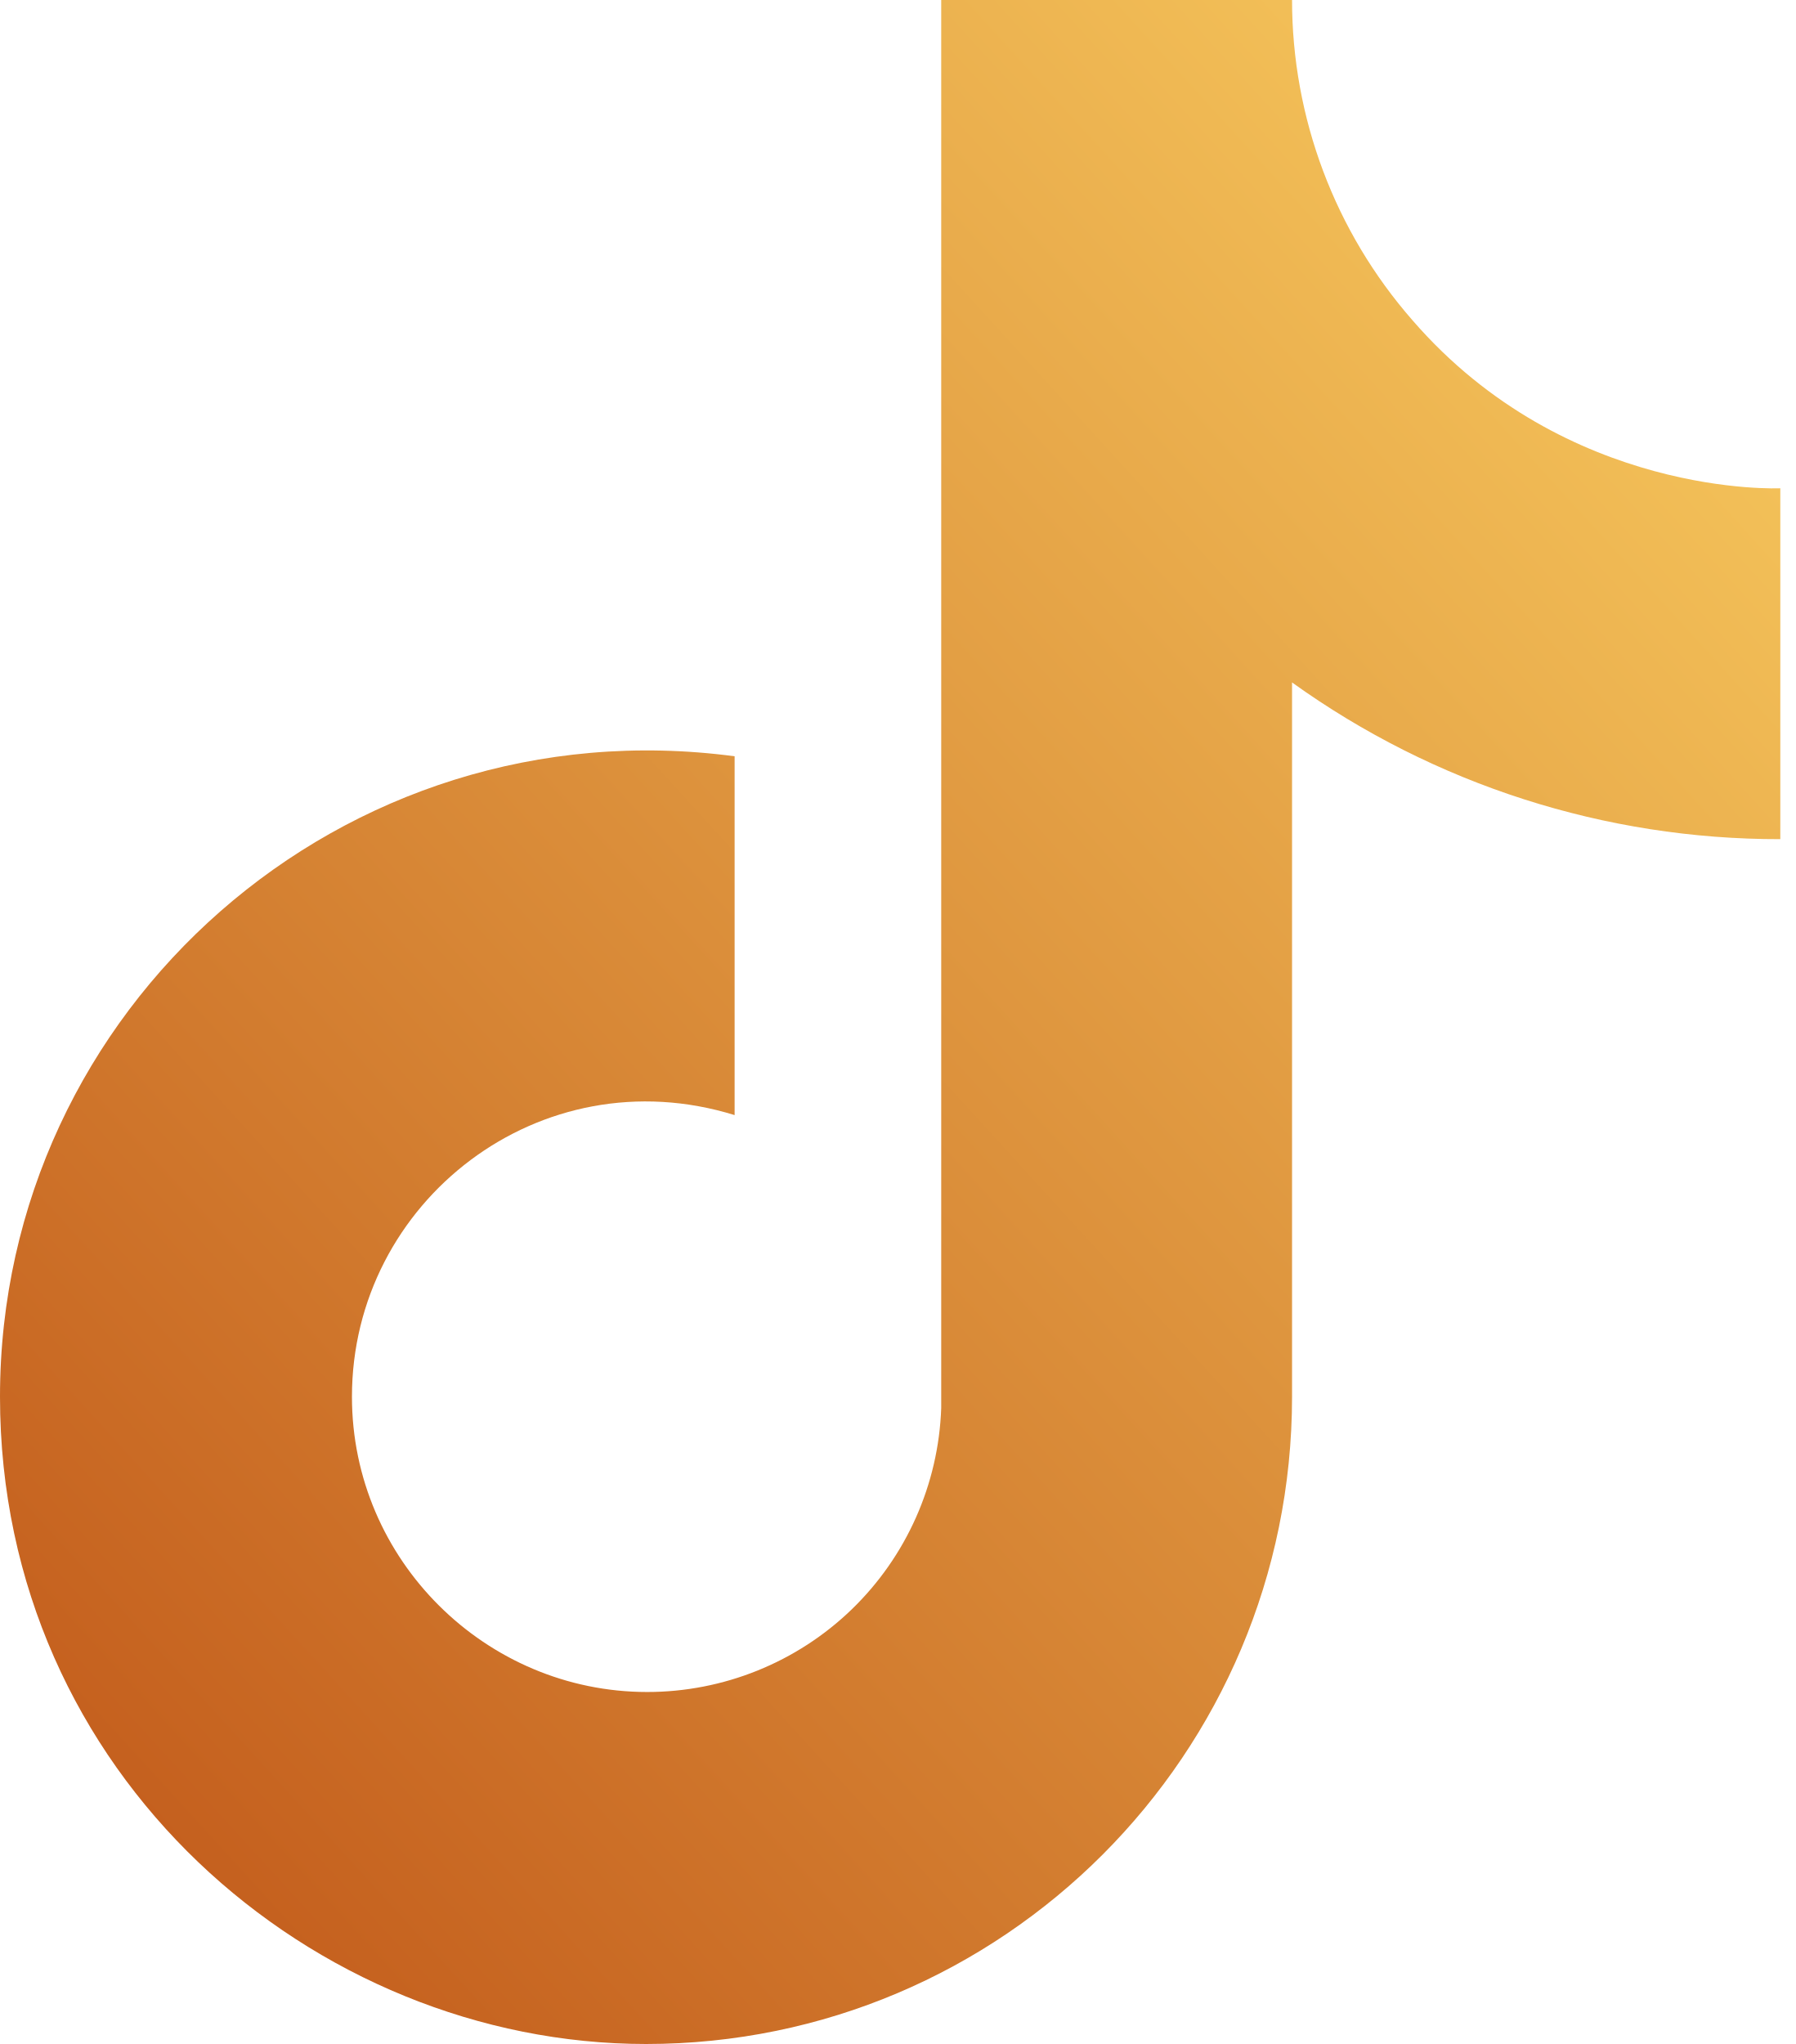
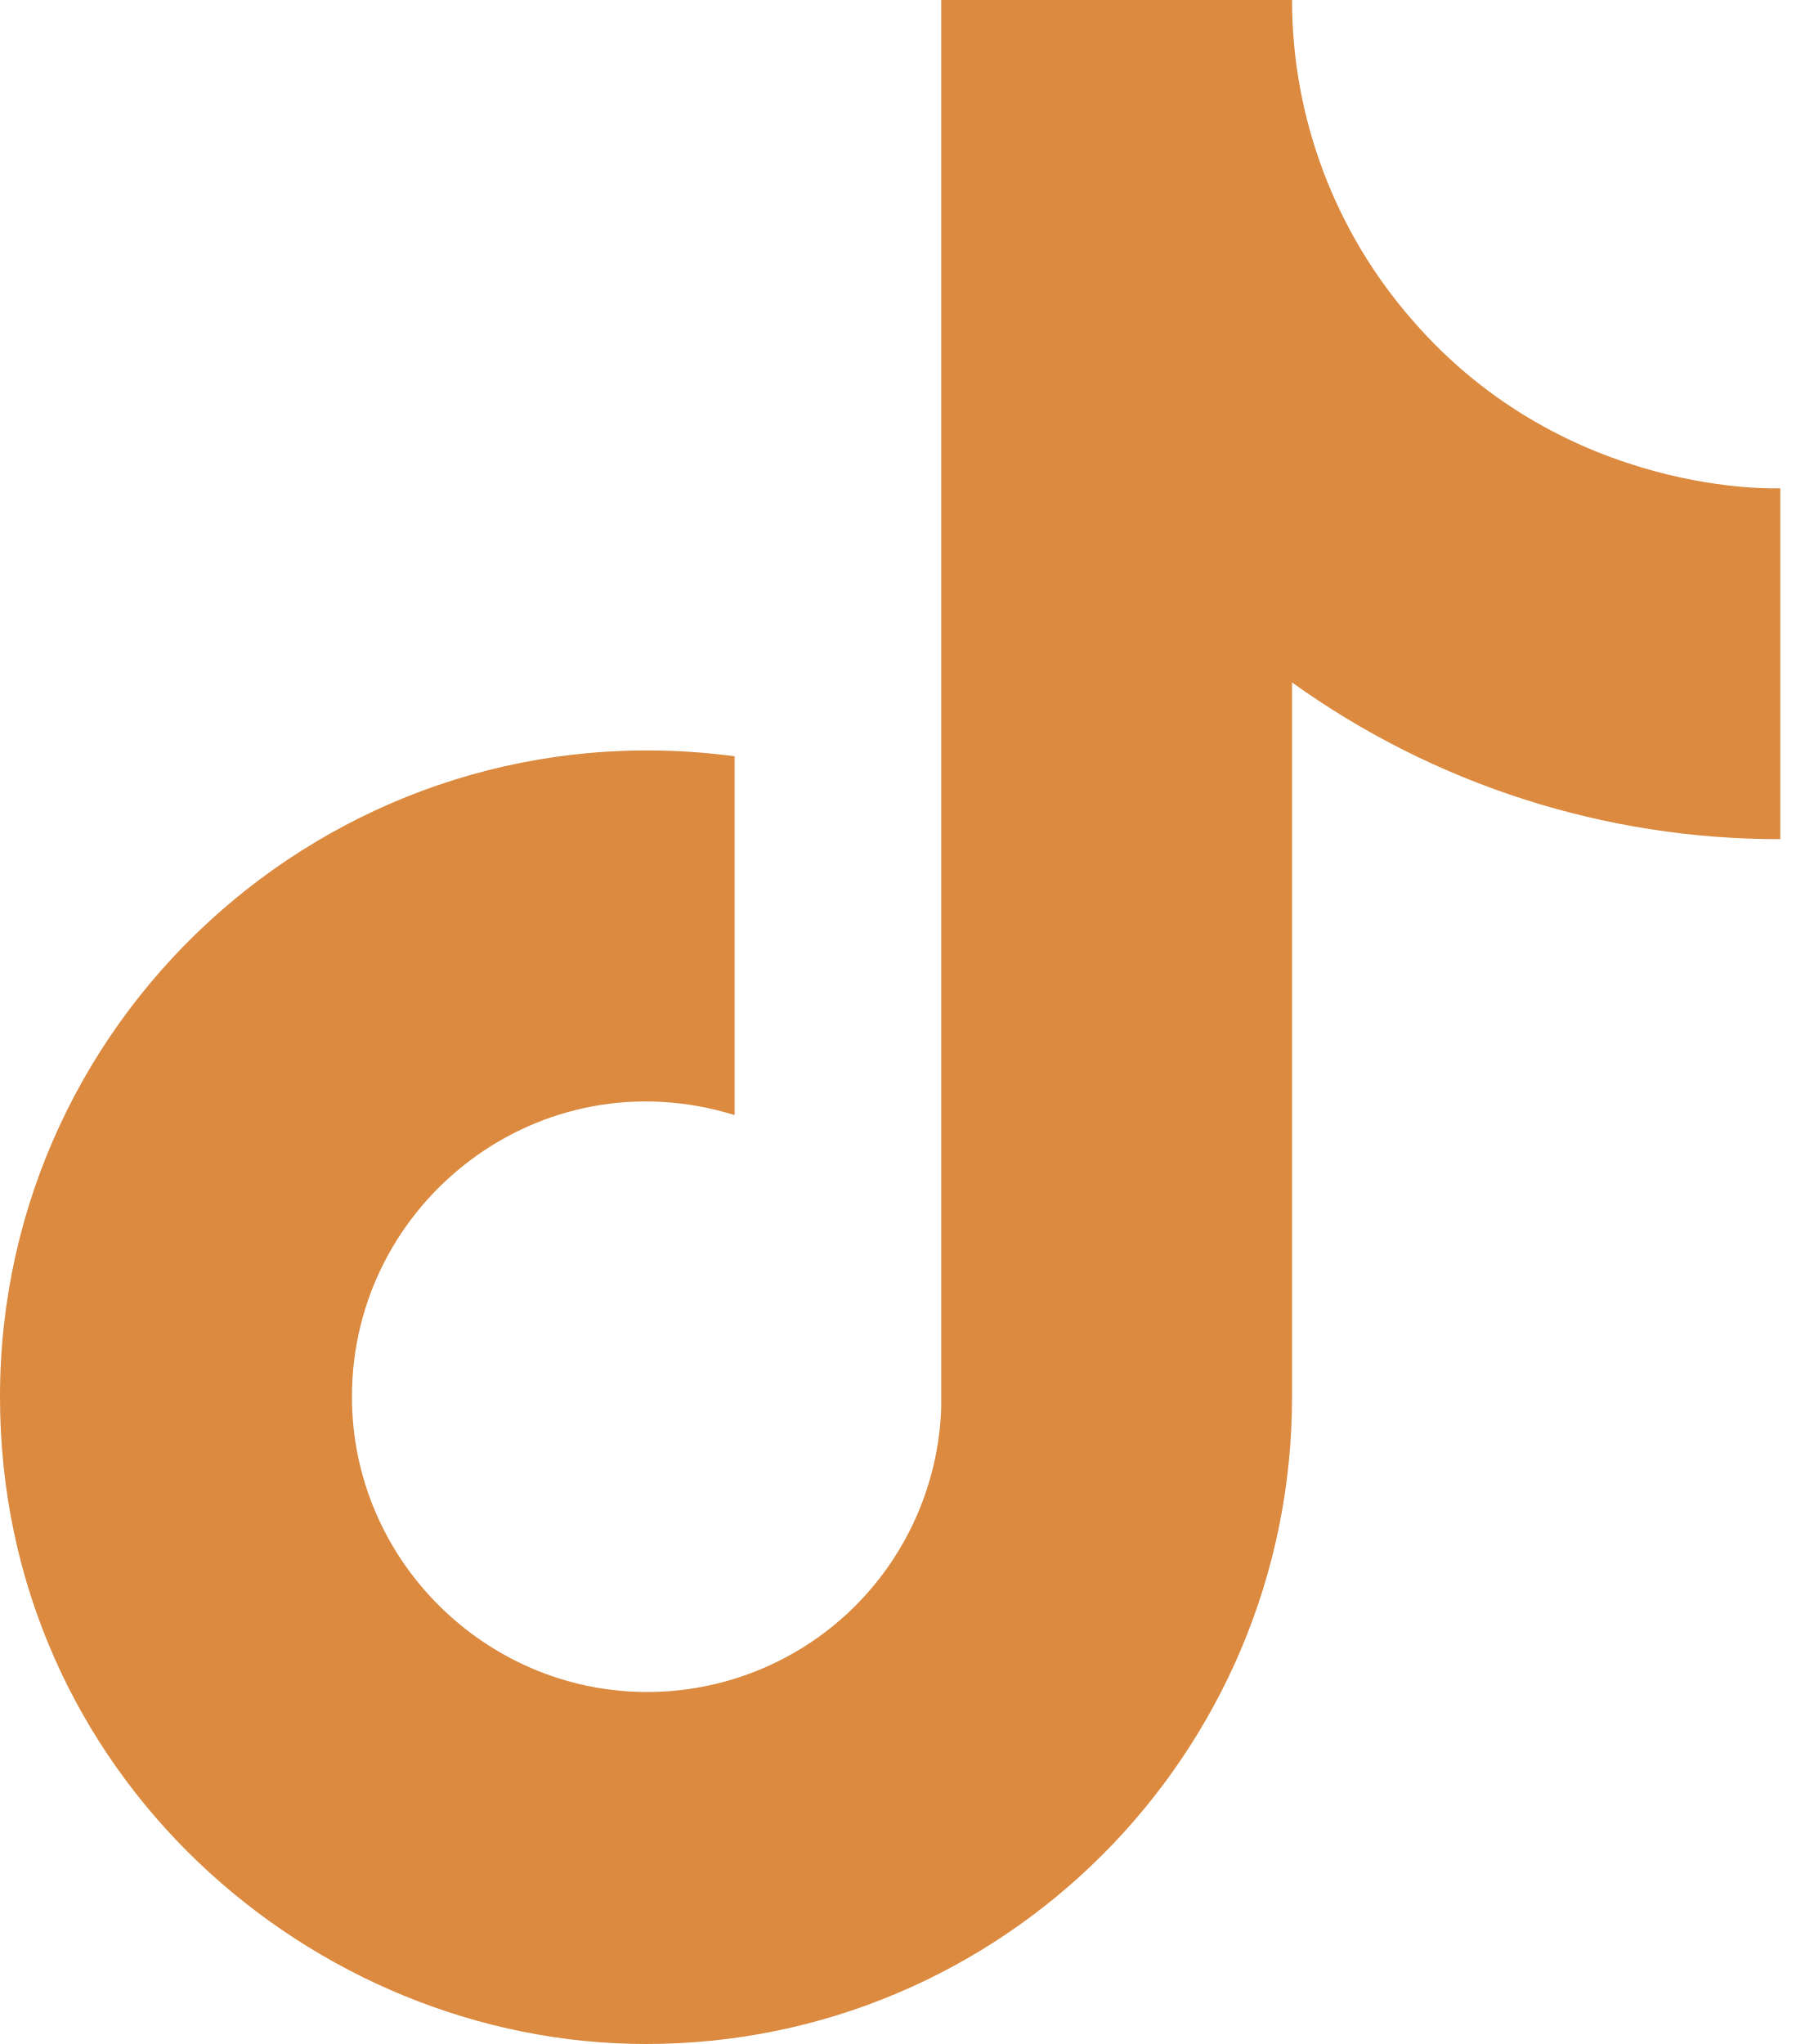
<svg xmlns="http://www.w3.org/2000/svg" width="29" height="33" viewBox="0 0 29 33" fill="none">
  <path d="M22.807 5.17C21.554 3.739 20.863 1.902 20.863 0H15.198V22.733C15.155 23.964 14.636 25.13 13.751 25.985C12.865 26.84 11.681 27.317 10.45 27.317C7.847 27.317 5.683 25.19 5.683 22.55C5.683 19.397 8.727 17.032 11.862 18.003V12.21C5.537 11.367 0 16.28 0 22.55C0 28.655 5.06 33 10.432 33C16.188 33 20.863 28.325 20.863 22.55V11.018C23.16 12.668 25.919 13.553 28.747 13.548V7.883C28.747 7.883 25.3 8.048 22.807 5.17Z" fill="url(#paint0_linear_756_420)" />
  <defs>
    <linearGradient id="paint0_linear_756_420" x1="28.727" y1="1.28939e-06" x2="-3.383" y2="29.291" gradientUnits="userSpaceOnUse">
-       <stop stop-color="#FACF61" />
-       <stop offset="1" stop-color="#BF5417" />
+       <stop stop-color="#db8a3f" />
+       <stop offset="1" stop-color="#db8a3f" />
    </linearGradient>
  </defs>
</svg>
